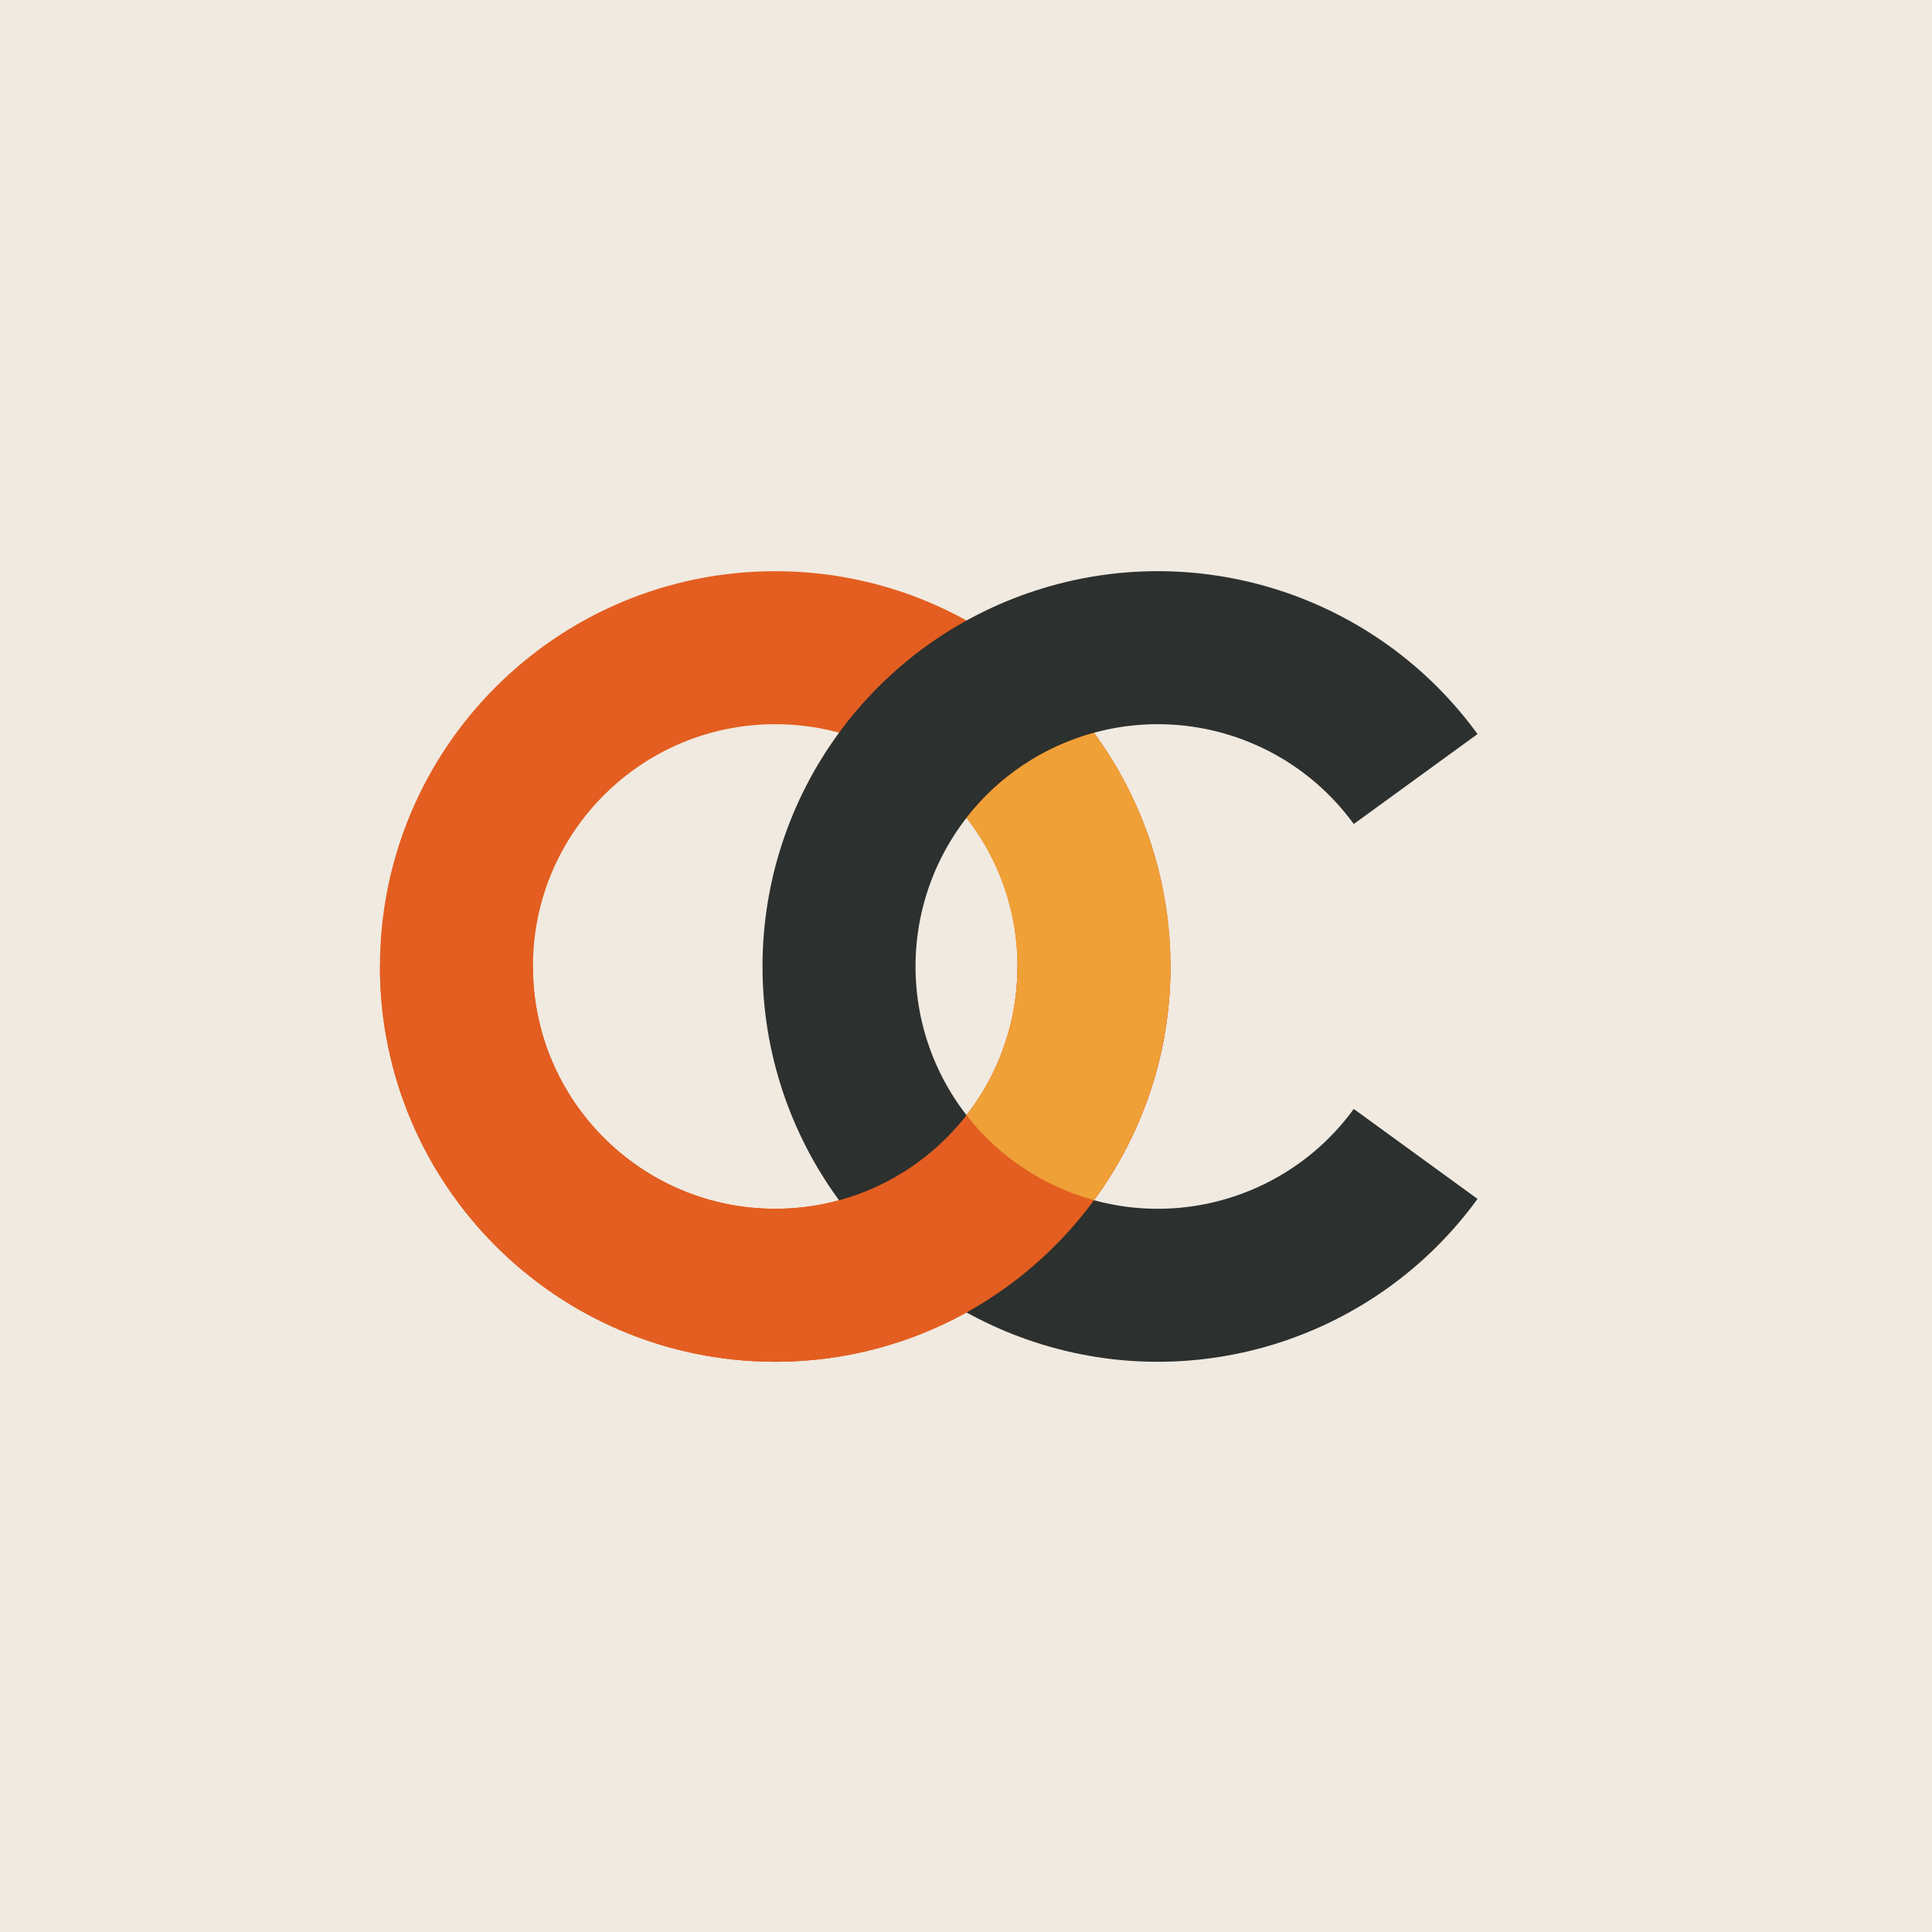
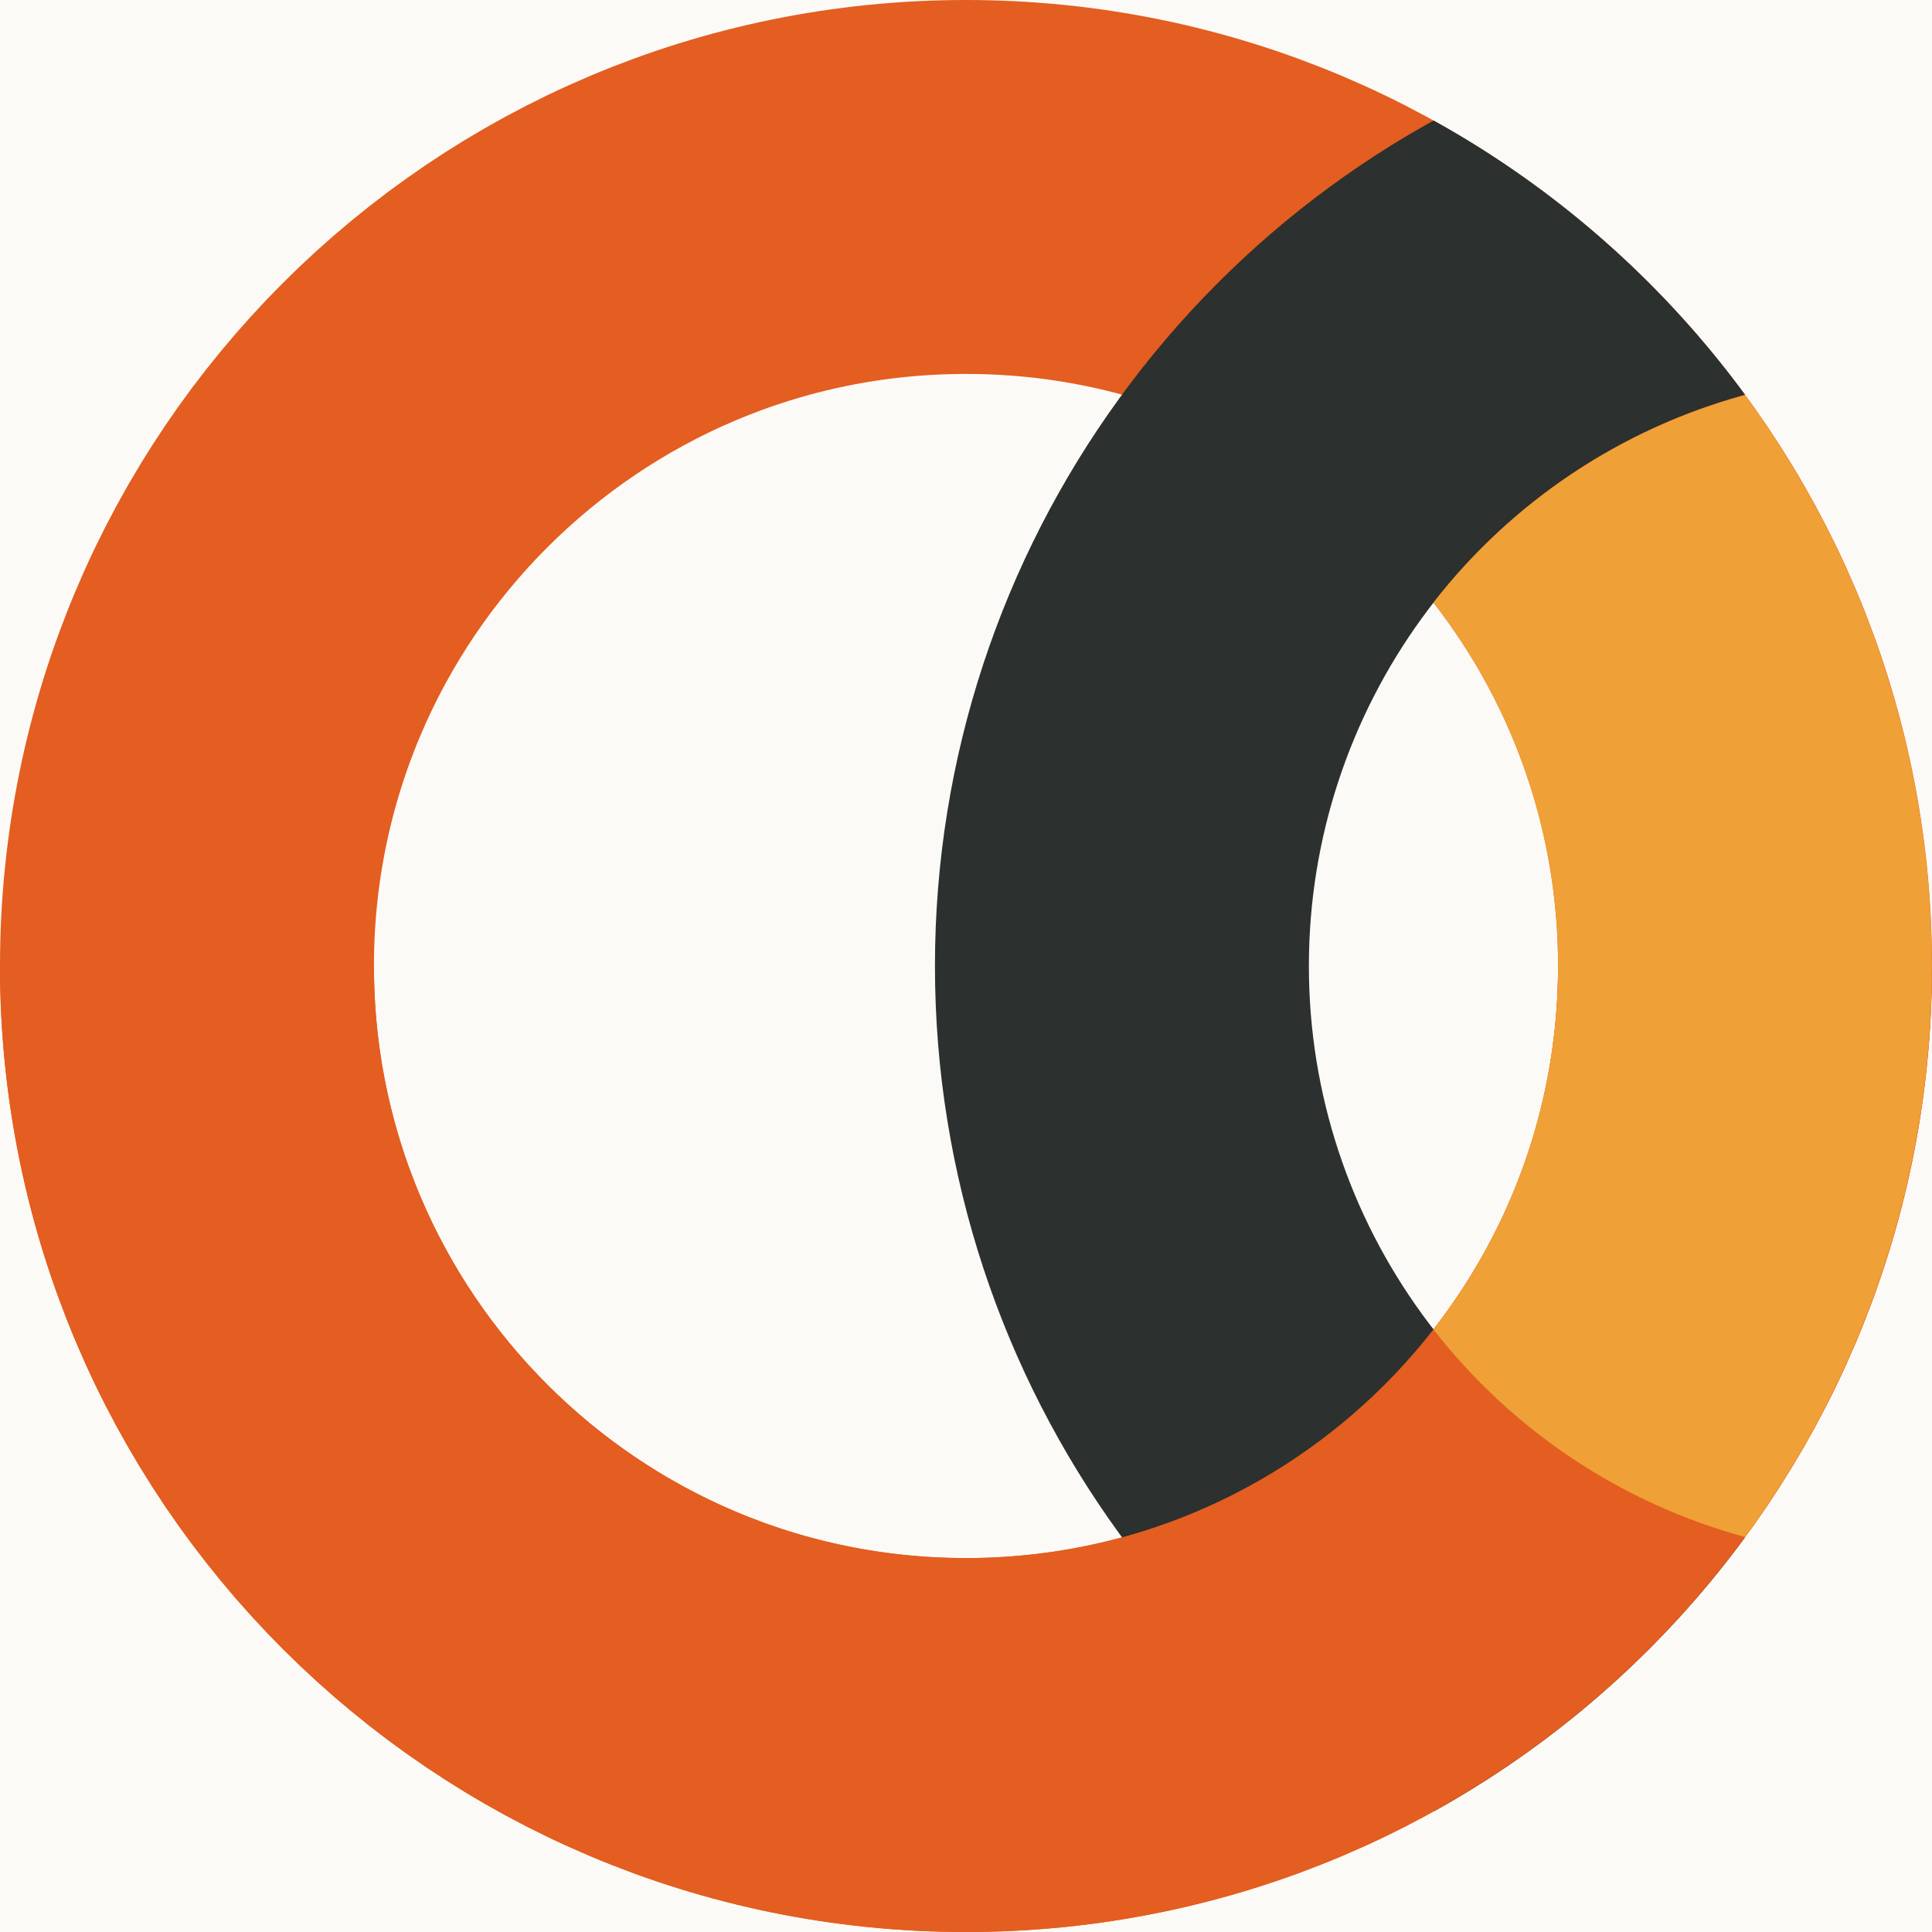
- <svg xmlns="http://www.w3.org/2000/svg" viewBox="0 0 400.00 400.00" width="400" height="400" role="img">
-   <rect width="400" height="400" fill="#f0eae1" />
-   <g transform="translate(78 117.6) scale(3.3)">
+ <svg xmlns="http://www.w3.org/2000/svg" viewBox="0.2 0.2 49.6 49.6" width="400" height="400" role="img">
+   <rect x="0.2" y="0.2" width="49.6" height="49.6" fill="#fcfaf7" />
+   <clipPath id="ring-edge">
+     <circle cx="25" cy="25" r="24.8" />
+   </clipPath>
+   <g clip-path="url(#ring-edge)">
    <g fill="none" stroke-width="9.6">
      <circle cx="25" cy="25" r="20" stroke="#e35e20" />
      <path d="M65.18 13.24A20 20 0 1 0 65.18 36.76" stroke="#2c302e" />
      <path d="M45 25A20 20 0 0 1 5 25" stroke="#e35e20" />
    </g>
    <path d="M45 10.34A24.8 24.8 0 0 1 45 39.66A15.2 15.2 0 0 1 37 34.33A15.2 15.2 0 0 0 37 15.67A15.2 15.2 0 0 1 45 10.34Z" fill="#efa037" />
  </g>
</svg>
